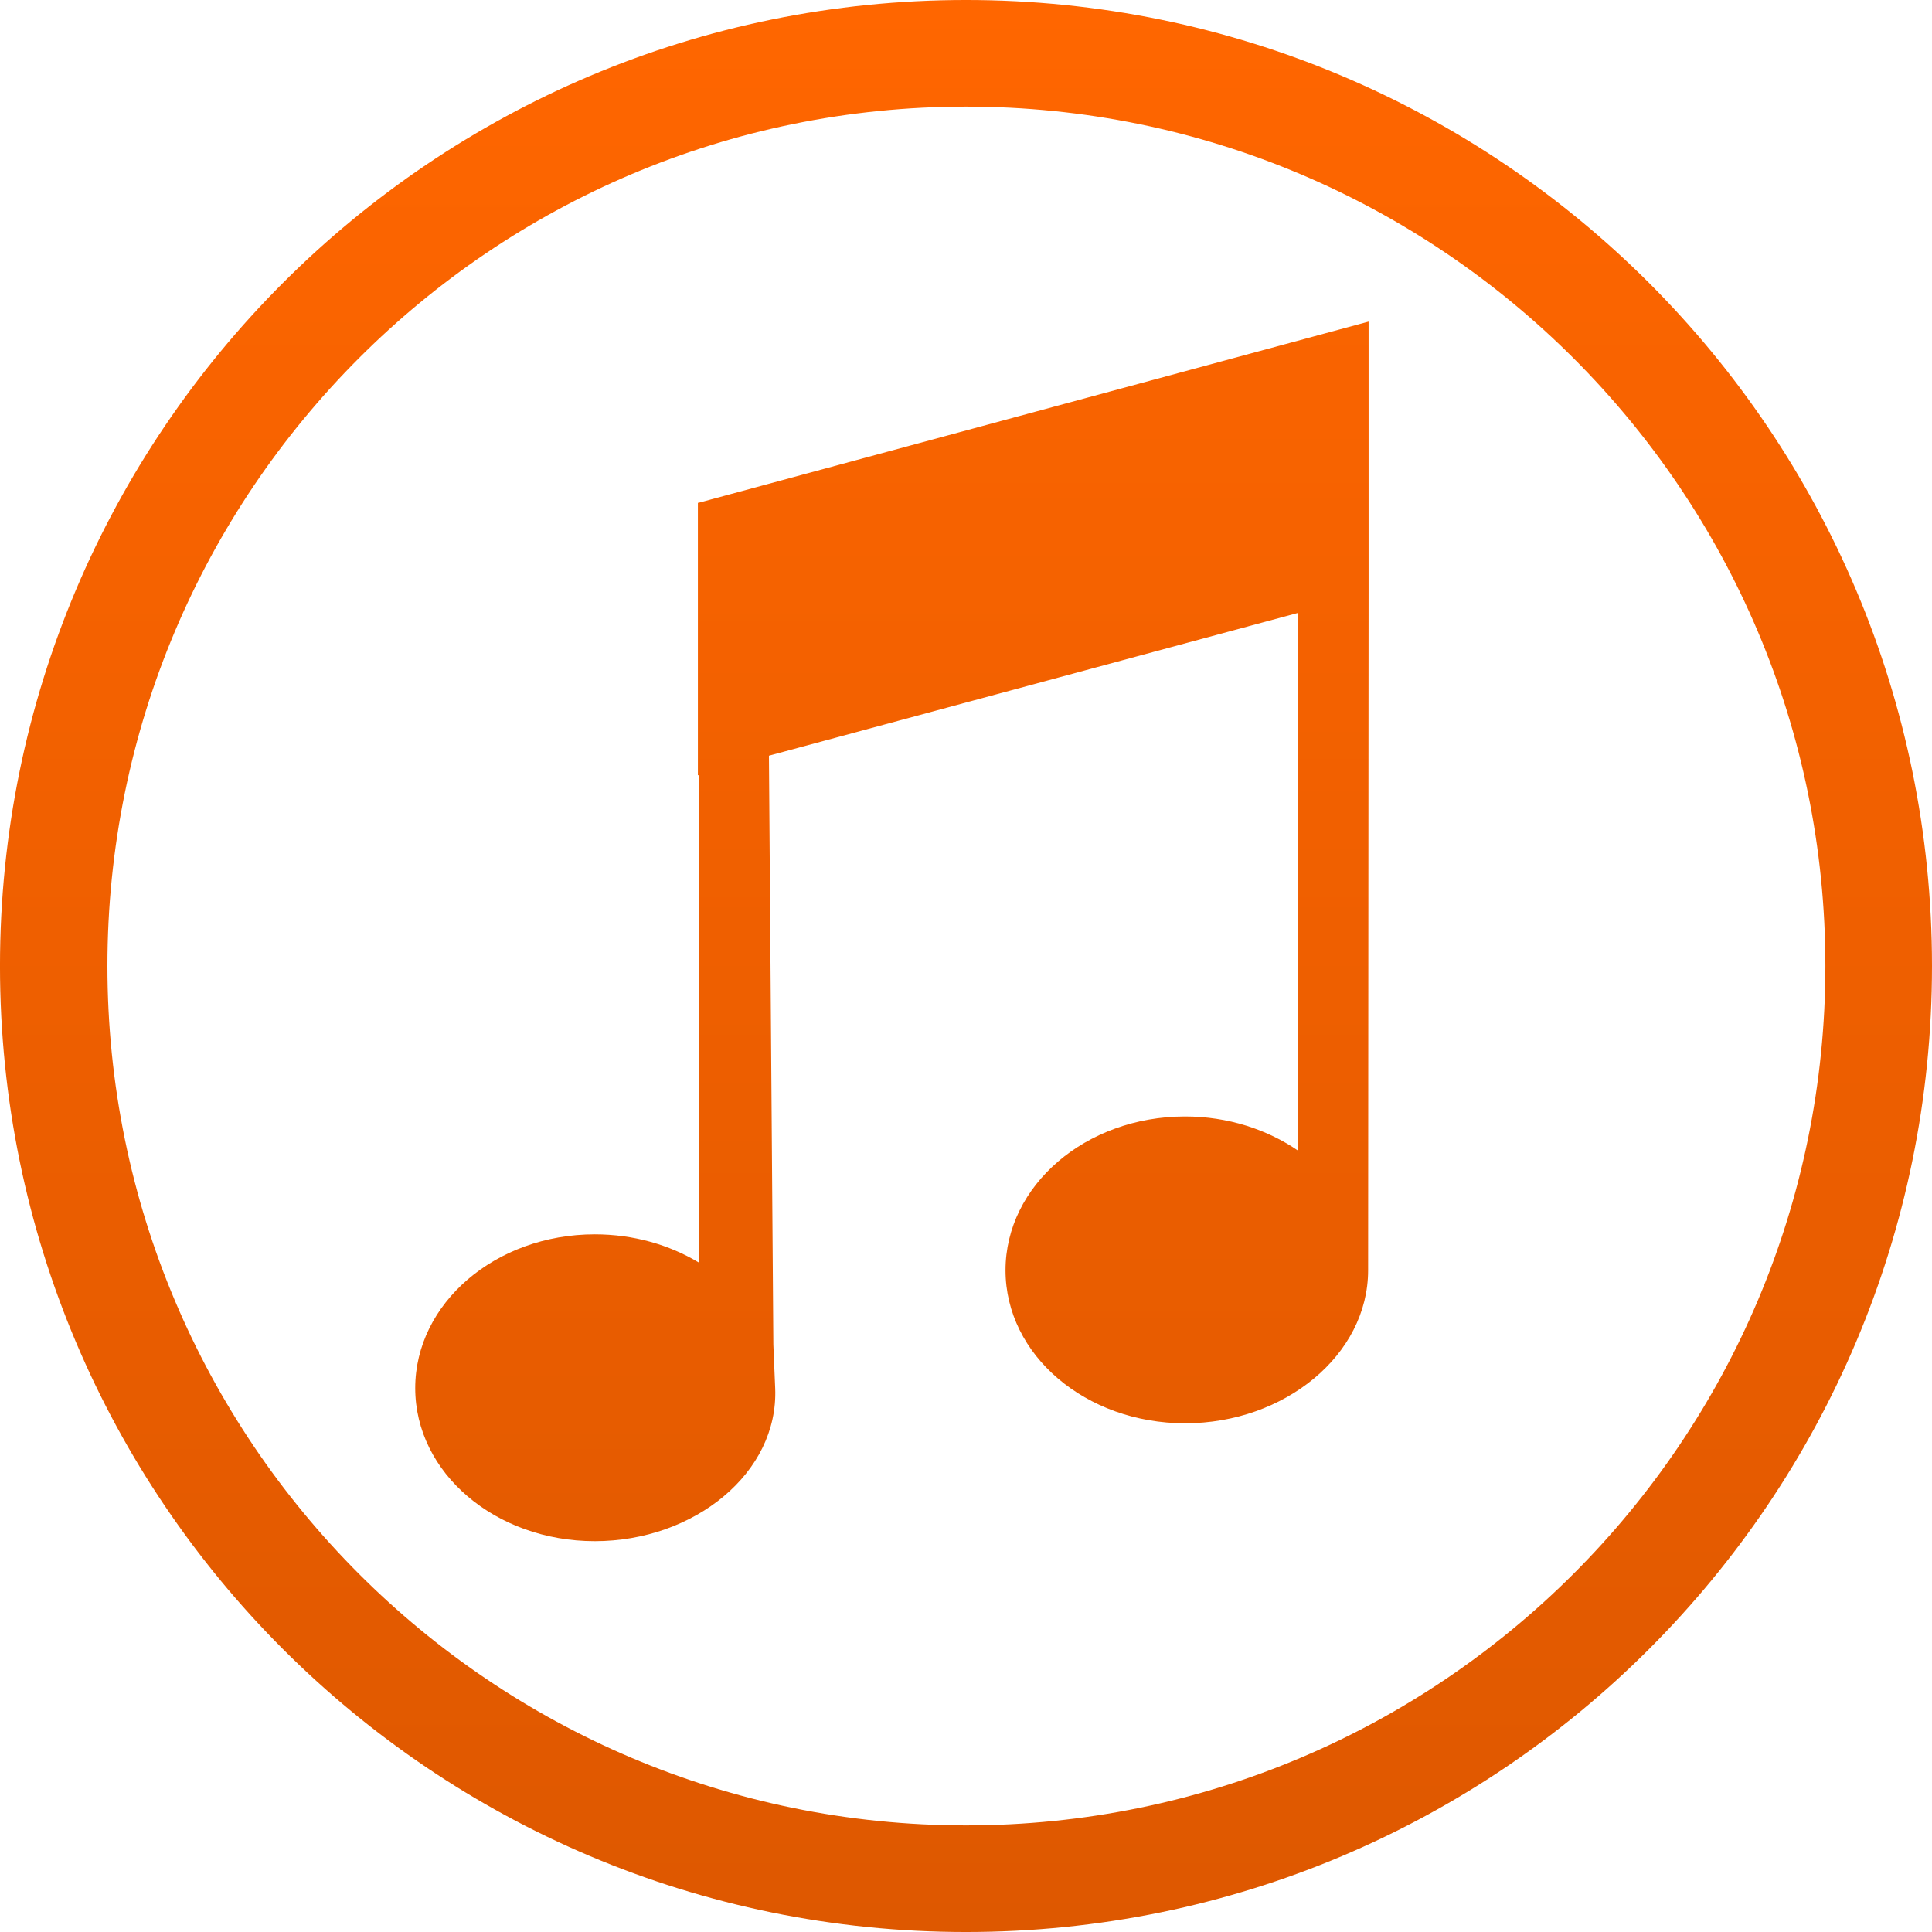
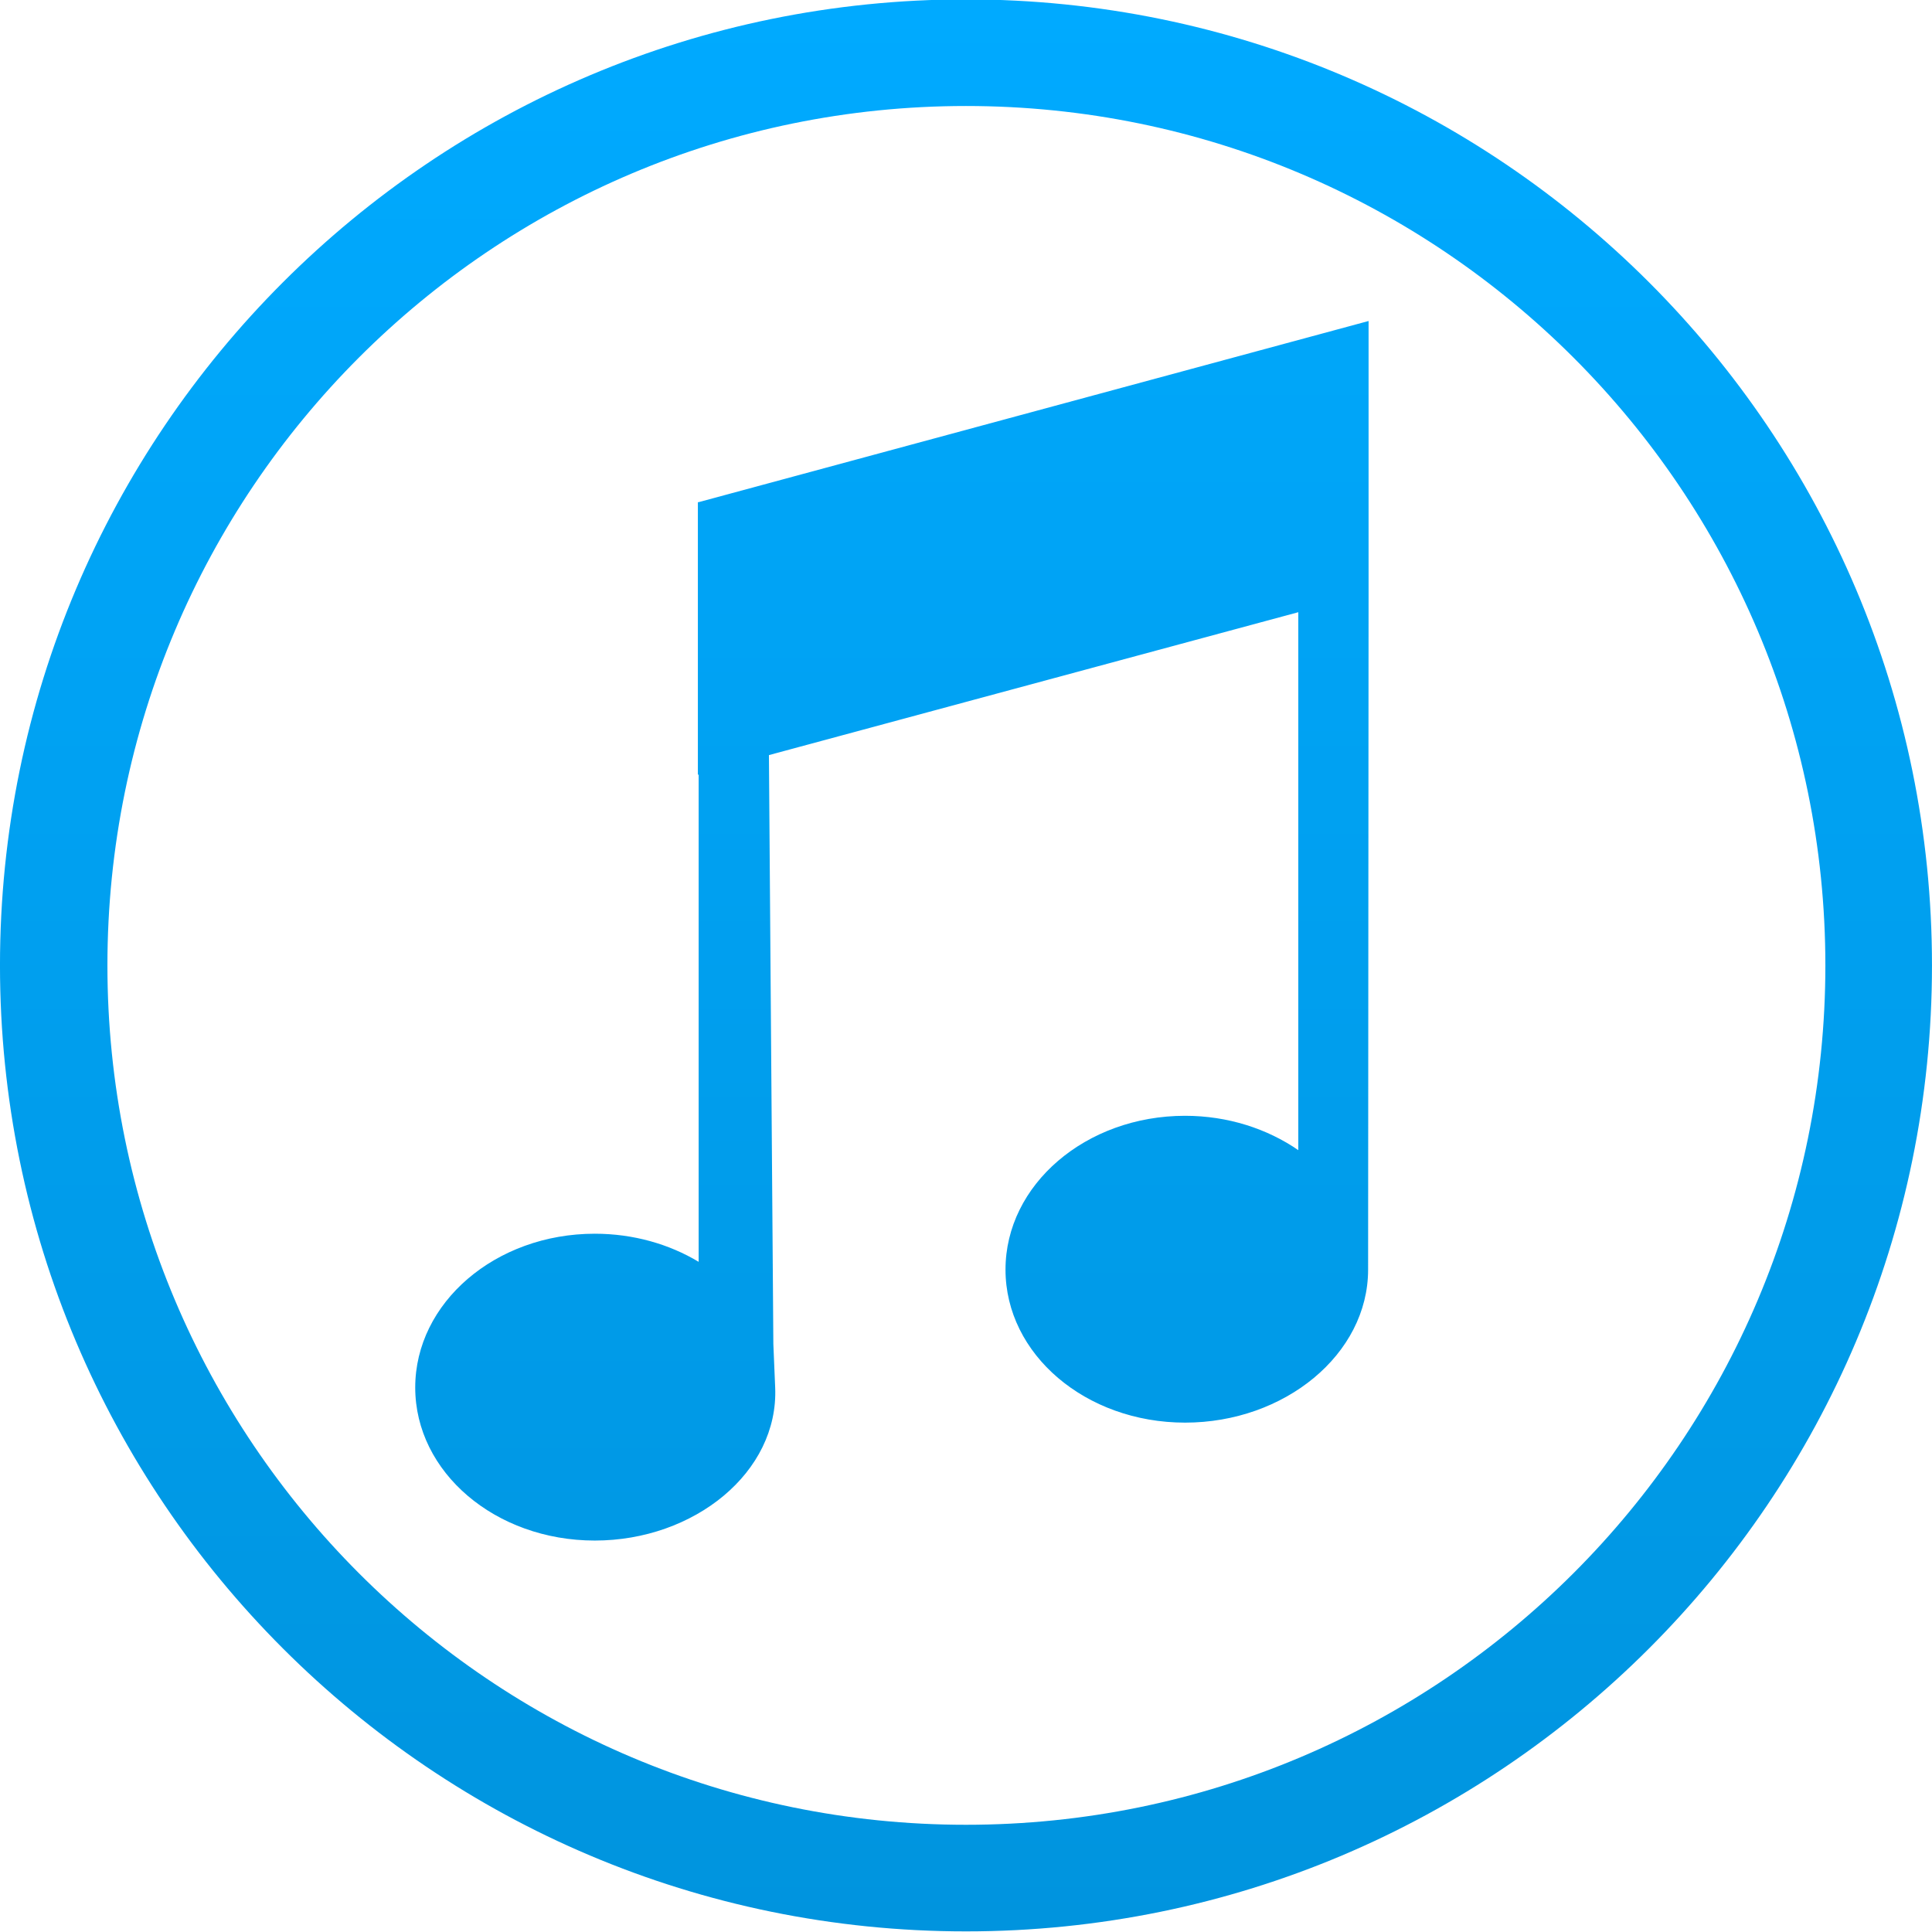
- <svg xmlns="http://www.w3.org/2000/svg" xmlns:ns1="http://www.openswatchbook.org/uri/2009/osb" xmlns:xlink="http://www.w3.org/1999/xlink" version="1.1" width="32" height="32" id="svg2" style="display:inline">
-   <defs id="defs28">
-     <linearGradient id="linearGradient5515" ns1:paint="solid">
-       <stop style="stop-color:#000000;stop-opacity:1;" offset="0" id="stop5517" />
+ <svg xmlns="http://www.w3.org/2000/svg" xmlns:xlink="http://www.w3.org/1999/xlink" version="1.1" viewBox="0 0 32 32">
+   <defs>
+     <linearGradient id="linearGradient4942">
+       <stop stop-color="#0af" offset="0" />
+       <stop stop-color="#0094de" offset="1" />
    </linearGradient>
-     <linearGradient id="linearGradient4942">
-       <stop style="stop-color:#ff6600;stop-opacity:1;" offset="0" id="stop4944" />
-       <stop style="stop-color:#de5800;stop-opacity:1;" offset="1" id="stop4946" />
-     </linearGradient>
-     <linearGradient id="linearGradient5695-6">
-       <stop style="stop-color:#3c3c3c;stop-opacity:1;" offset="0" id="stop5697-6" />
-       <stop style="stop-color:#000000;stop-opacity:1;" offset="1" id="stop5699-7" />
-     </linearGradient>
-     <linearGradient id="linearGradient5695-4">
-       <stop style="stop-color:#646464;stop-opacity:1;" offset="0" id="stop5697-7" />
-       <stop style="stop-color:#000000;stop-opacity:1;" offset="1" id="stop5699-6" />
-     </linearGradient>
-     <linearGradient id="linearGradient4942-73">
-       <stop style="stop-color:#ff6600;stop-opacity:1;" offset="0" id="stop4944-6" />
-       <stop style="stop-color:#de5800;stop-opacity:1;" offset="1" id="stop4946-6" />
-     </linearGradient>
-     <linearGradient id="linearGradient4942-5">
-       <stop style="stop-color:#ff6600;stop-opacity:1;" offset="0" id="stop4944-9" />
-       <stop style="stop-color:#de5800;stop-opacity:1;" offset="1" id="stop4946-5" />
-     </linearGradient>
-     <linearGradient xlink:href="#linearGradient4942" id="linearGradient4344" x1="7.256" y1="1005.465" x2="84.583" y2="1005.465" gradientUnits="userSpaceOnUse" gradientTransform="rotate(90,45.91935,1005.465)" />
-     <linearGradient xlink:href="#linearGradient4942" id="linearGradient4346" gradientUnits="userSpaceOnUse" x1="7.256" y1="1005.465" x2="84.583" y2="1005.465" gradientTransform="rotate(90,45.91935,555.103)" />
+     <linearGradient id="linearGradient4344" x1="7.256" x2="84.583" y1="1005.5" y2="1005.5" gradientTransform="rotate(90 45.919 1005.5)" gradientUnits="userSpaceOnUse" xlink:href="#linearGradient4942" />
+     <linearGradient id="linearGradient4346" x1="7.256" x2="84.583" y1="1005.5" y2="1005.5" gradientTransform="rotate(90 45.919 555.1)" gradientUnits="userSpaceOnUse" xlink:href="#linearGradient4942" />
  </defs>
-   <g style="display:inline" id="ic_library_crates">
-     <g id="g3044" style="fill:url(#linearGradient4344);fill-opacity:1;stroke-width:16.11" transform="matrix(0.4138238,0,0,0.4138239,-3.002524,-400.0855)">
-       <path id="path3036" transform="translate(0,450.3622)" style="color:#000000;display:inline;overflow:visible;visibility:visible;fill:url(#linearGradient4346);fill-opacity:1;fill-rule:nonzero;stroke:none;stroke-width:99.881;marker:none;enable-background:accumulate" d="m 62.031,529.312 -26.812,7.25 H 35.188 v 10.906 h 0.031 v 19.5 c -1.173,-0.706 -2.611,-1.125 -4.156,-1.125 -3.98,0 -7.188,2.764 -7.188,6.156 0,3.393 3.208,6.125 7.188,6.125 3.98,0 7.361,-2.735 7.219,-6.125 l -0.073,-1.74 -0.177,-23.573 21.188,-5.719 V 562.5 c -1.237,-0.853 -2.816,-1.375 -4.531,-1.375 -3.98,0 -7.188,2.764 -7.188,6.156 0,3.393 3.208,6.125 7.188,6.125 3.98,0 7.325,-2.732 7.325,-6.125 0,-0.032 5.62e-4,-0.062 0,-0.094 l 0.019,-26.969 v -9.656 -1.25 z M 45.919,516.439 c -21.354,0 -38.664,17.31 -38.664,38.664 0,21.354 17.31,38.664 38.664,38.664 21.354,0 38.664,-17.31 38.664,-38.664 0,-21.354 -17.31,-38.664 -38.664,-38.664 z m 0,4.267 c 18.994,0 34.397,15.402 34.397,34.397 0,18.994 -15.402,34.397 -34.397,34.397 -18.994,0 -34.364,-15.402 -34.364,-34.397 0,-18.994 15.37,-34.397 34.364,-34.397 z" />
-     </g>
+   <g transform="matrix(.41382 0 0 .41382 -3.0025 -400.09)" fill="url(#linearGradient4344)" stroke-width="16.11">
+     <path transform="translate(0 450.36)" d="m62.031 529.31-26.812 7.25h-0.031v10.906h0.031v19.5c-1.173-0.706-2.611-1.125-4.156-1.125-3.98 0-7.188 2.764-7.188 6.156s3.208 6.125 7.188 6.125 7.361-2.735 7.219-6.125l-0.073-1.74-0.177-23.573 21.188-5.719v21.531c-1.237-0.853-2.816-1.375-4.531-1.375-3.98 0-7.188 2.764-7.188 6.156s3.208 6.125 7.188 6.125 7.325-2.732 7.325-6.125c0-0.032 5.62e-4 -0.062 0-0.094l0.019-26.969v-10.906zm-16.112-12.873c-21.354 0-38.664 17.31-38.664 38.664s17.31 38.664 38.664 38.664 38.664-17.31 38.664-38.664-17.31-38.664-38.664-38.664zm0 4.267c18.994 0 34.397 15.402 34.397 34.397 0 18.994-15.402 34.397-34.397 34.397-18.994 0-34.364-15.402-34.364-34.397 0-18.994 15.37-34.397 34.364-34.397z" color="#000000" fill="url(#linearGradient4346)" />
  </g>
</svg>
